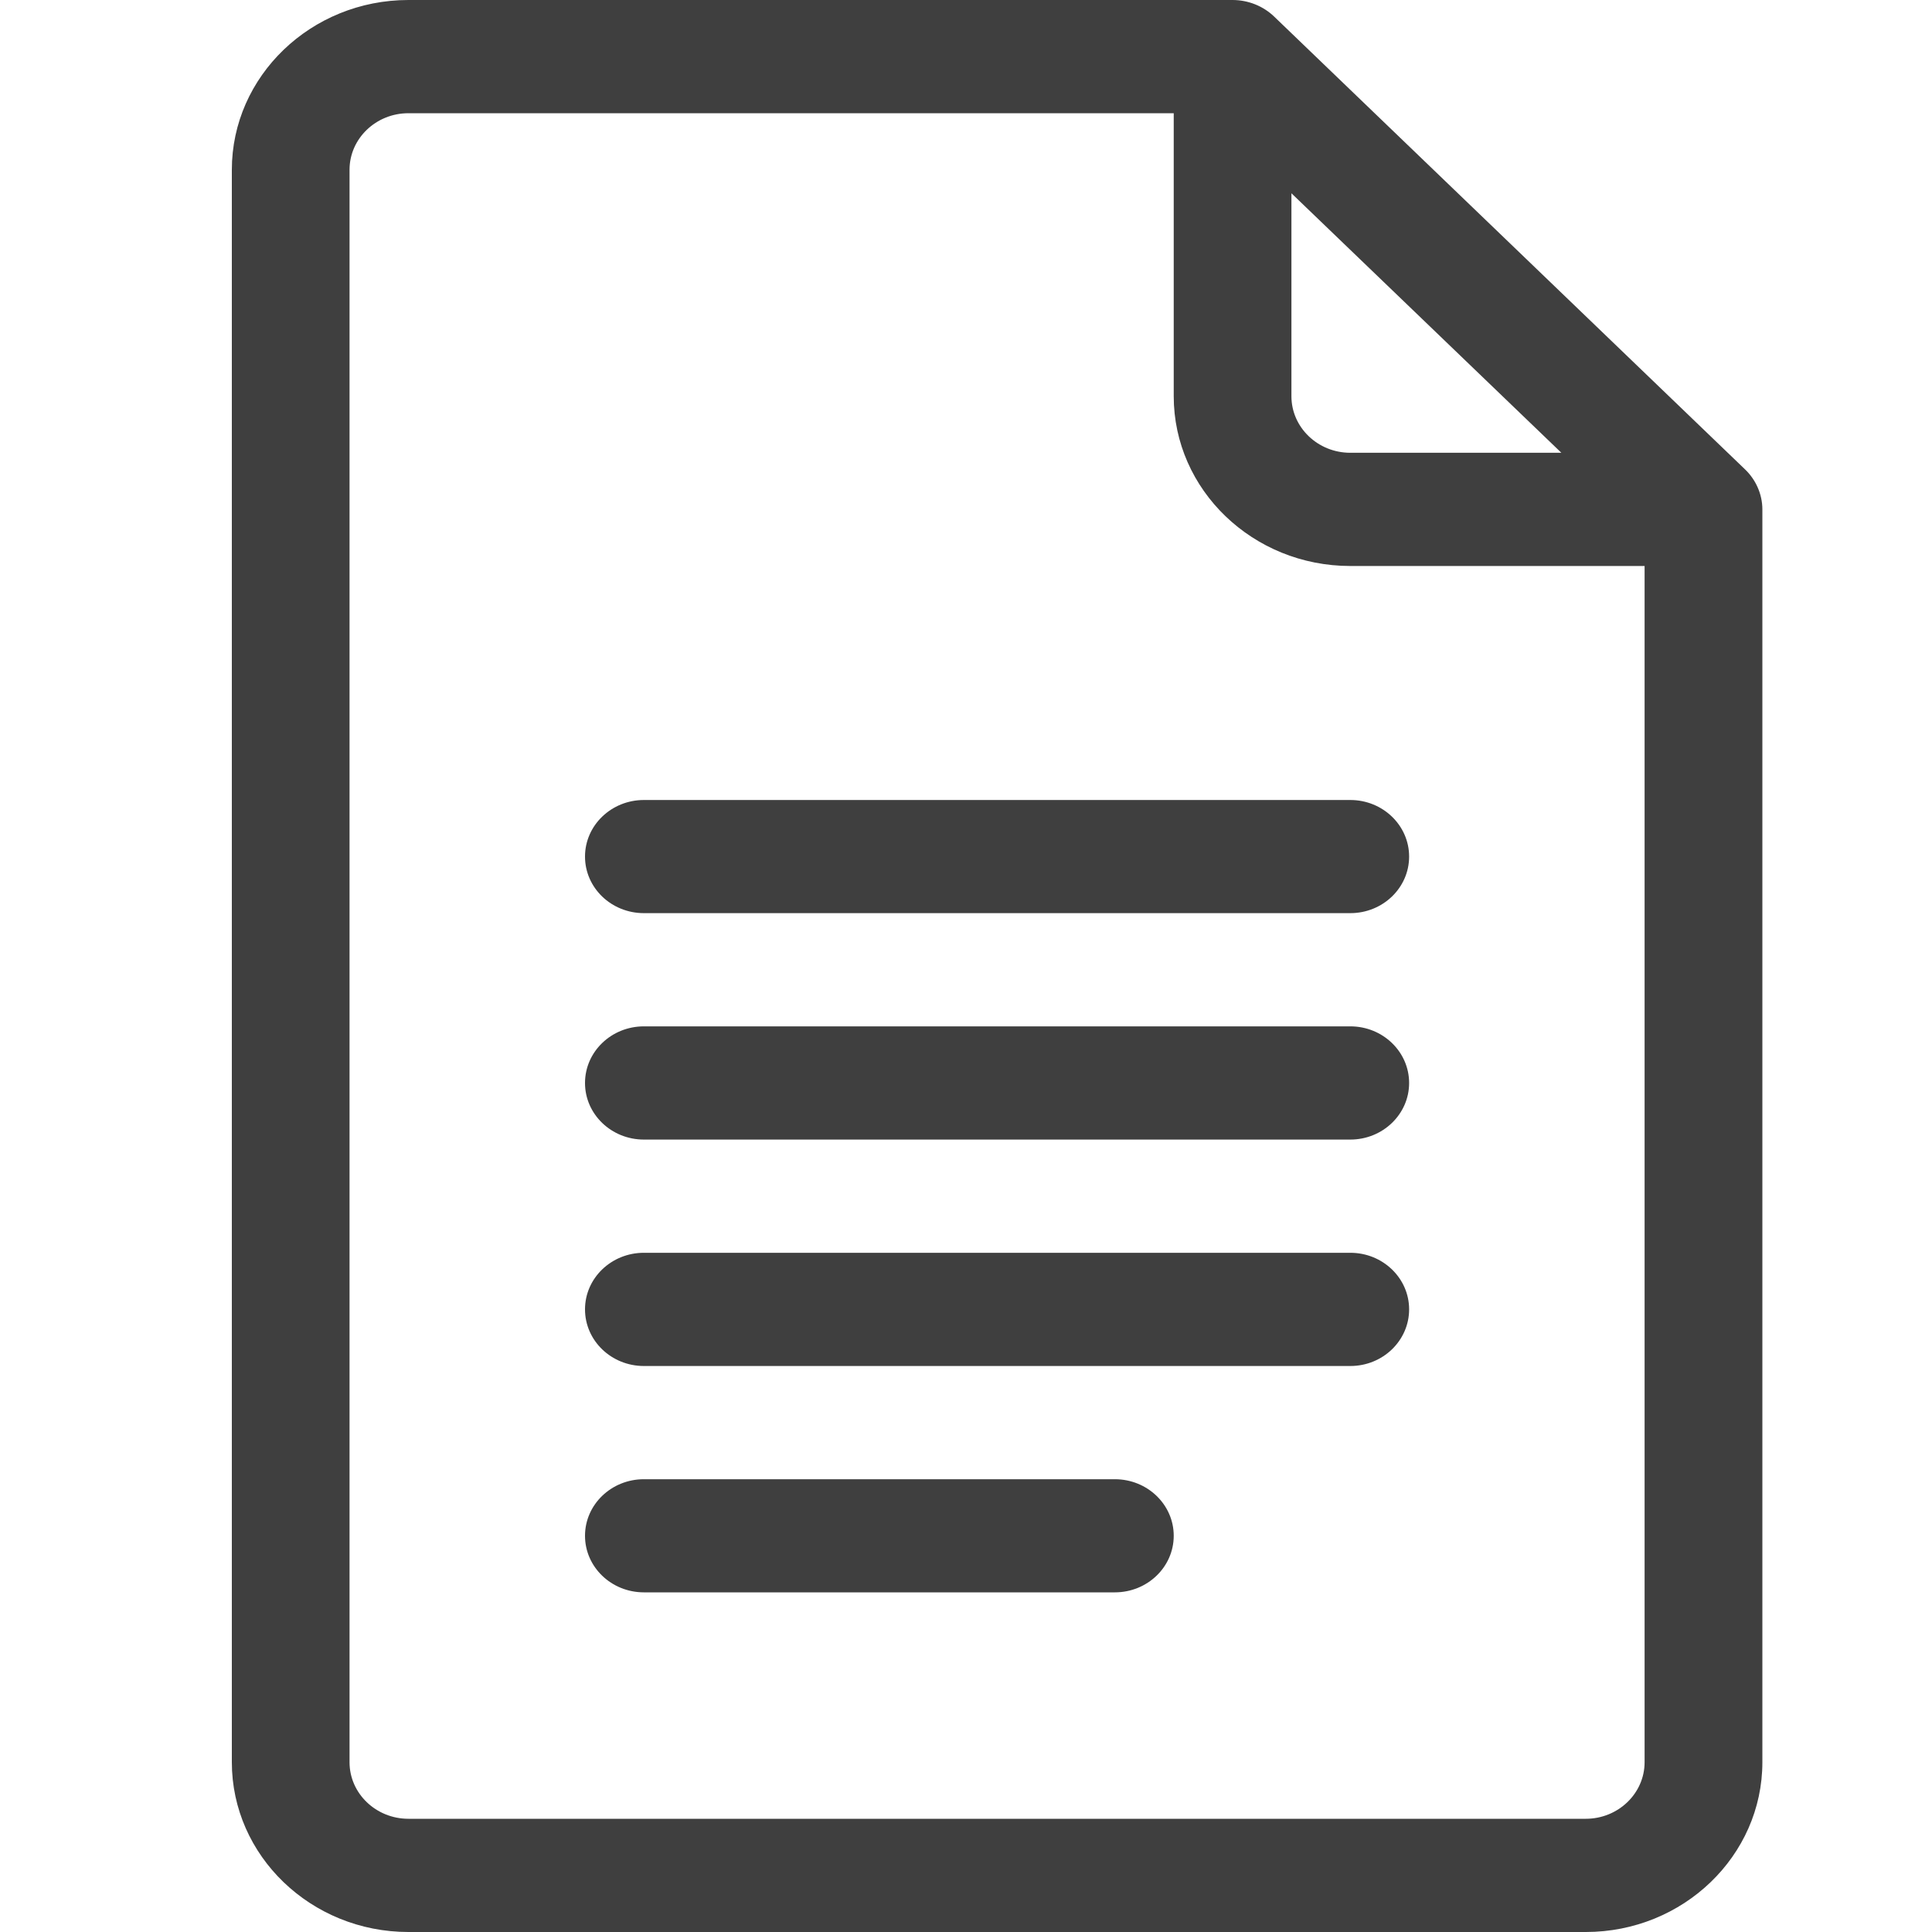
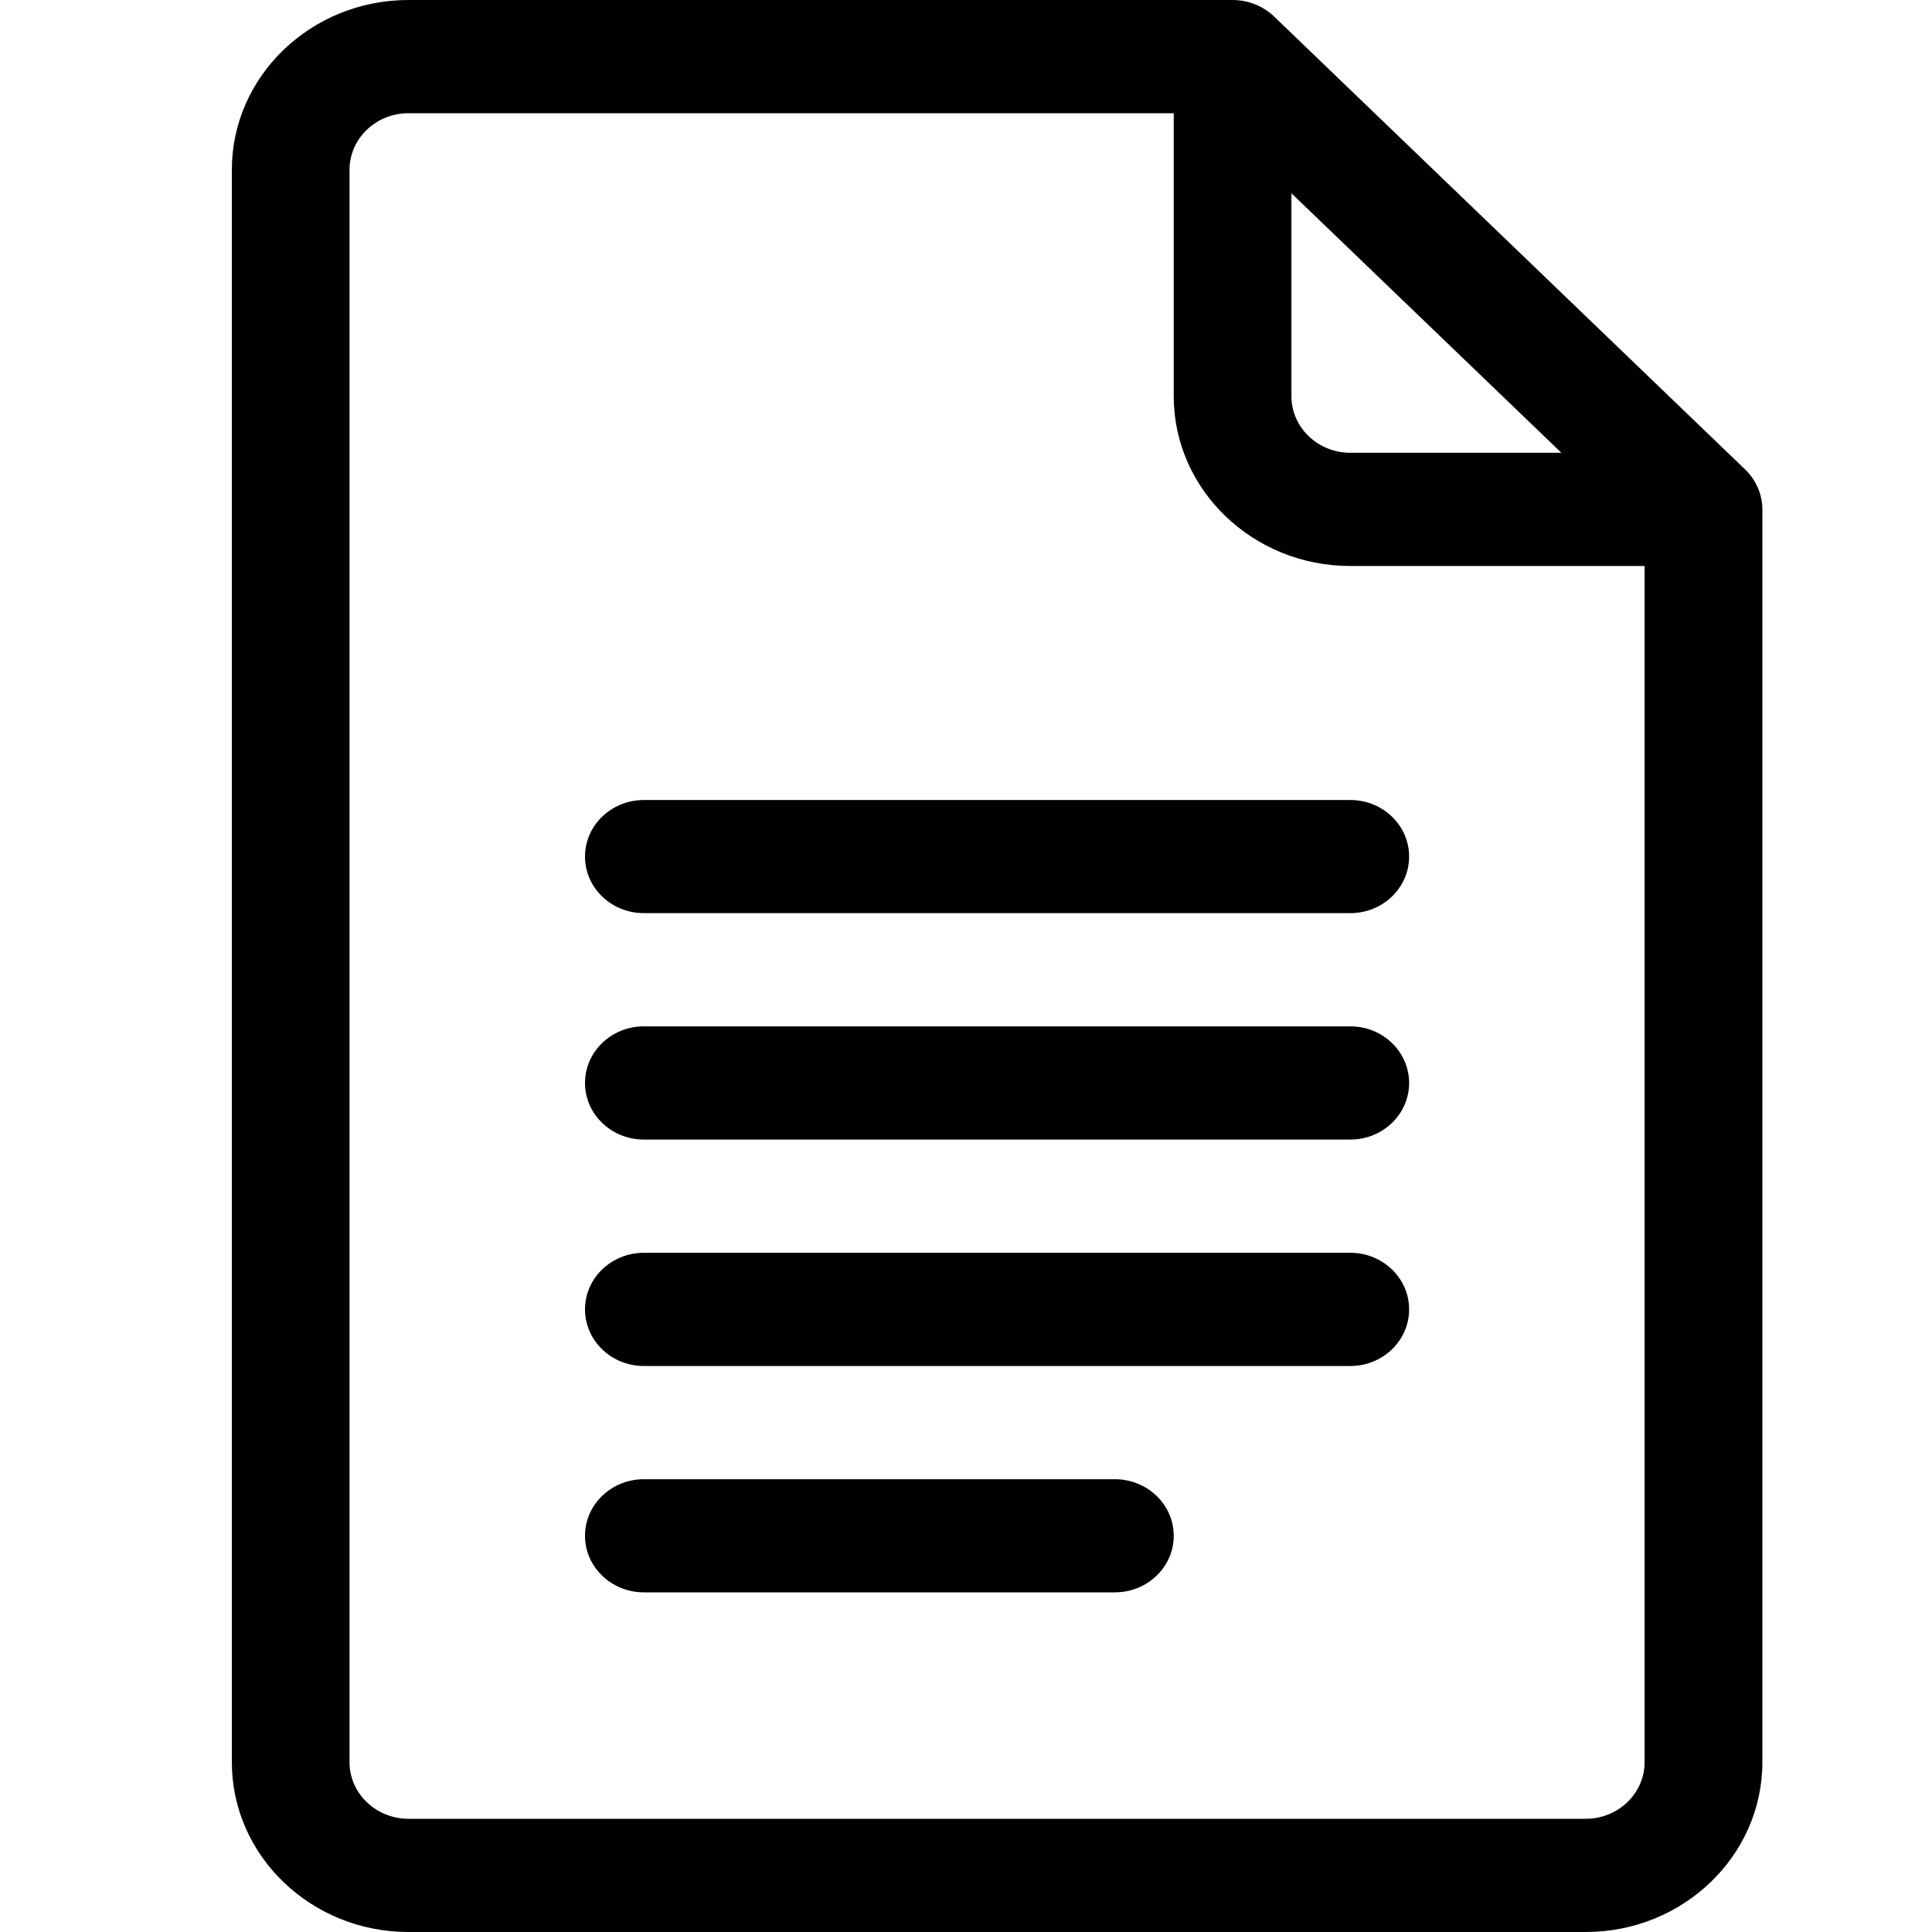
- <svg xmlns="http://www.w3.org/2000/svg" width="25" height="25" viewBox="0 0 25 25" fill="none">
-   <path d="M22.581 6.074L16.488 0.215C16.346 0.078 16.151 0 15.949 0H5.285C4.025 0 3 0.986 3 2.197V22.803C3 24.014 4.025 25 5.285 25H20.52C21.78 25 22.805 24.014 22.805 22.803V6.592C22.805 6.392 22.718 6.205 22.581 6.074ZM16.711 2.501L20.204 5.859H17.473C17.053 5.859 16.711 5.531 16.711 5.127V2.501ZM20.52 23.535H5.285C4.865 23.535 4.523 23.207 4.523 22.803V2.197C4.523 1.793 4.865 1.465 5.285 1.465H15.188V5.127C15.188 6.339 16.213 7.324 17.473 7.324H21.281V22.803C21.281 23.207 20.939 23.535 20.52 23.535Z" fill="#3F3F3F" />
-   <path d="M17.473 10.352H8.332C7.911 10.352 7.57 10.68 7.57 11.084C7.57 11.489 7.911 11.816 8.332 11.816H17.473C17.893 11.816 18.234 11.489 18.234 11.084C18.234 10.68 17.893 10.352 17.473 10.352Z" fill="#3F3F3F" />
-   <path d="M17.473 13.281H8.332C7.911 13.281 7.57 13.609 7.57 14.014C7.57 14.418 7.911 14.746 8.332 14.746H17.473C17.893 14.746 18.234 14.418 18.234 14.014C18.234 13.609 17.893 13.281 17.473 13.281Z" fill="#3F3F3F" />
-   <path d="M17.473 16.211H8.332C7.911 16.211 7.57 16.539 7.57 16.943C7.57 17.348 7.911 17.676 8.332 17.676H17.473C17.893 17.676 18.234 17.348 18.234 16.943C18.234 16.539 17.893 16.211 17.473 16.211Z" fill="#3F3F3F" />
-   <path d="M14.426 19.141H8.332C7.911 19.141 7.57 19.469 7.57 19.873C7.57 20.277 7.911 20.605 8.332 20.605H14.426C14.847 20.605 15.188 20.277 15.188 19.873C15.188 19.469 14.847 19.141 14.426 19.141Z" fill="#3F3F3F" />
+ <svg xmlns="http://www.w3.org/2000/svg" width="25" height="25" viewBox="0 0 25 25">
+   <path d="M22.581 6.074L16.488 0.215C16.346 0.078 16.151 0 15.949 0H5.285C4.025 0 3 0.986 3 2.197V22.803C3 24.014 4.025 25 5.285 25H20.52C21.78 25 22.805 24.014 22.805 22.803V6.592C22.805 6.392 22.718 6.205 22.581 6.074ZM16.711 2.501L20.204 5.859H17.473C17.053 5.859 16.711 5.531 16.711 5.127V2.501ZM20.52 23.535H5.285C4.865 23.535 4.523 23.207 4.523 22.803V2.197C4.523 1.793 4.865 1.465 5.285 1.465H15.188V5.127C15.188 6.339 16.213 7.324 17.473 7.324H21.281V22.803C21.281 23.207 20.939 23.535 20.52 23.535Z" />
+   <path d="M17.473 10.352H8.332C7.911 10.352 7.57 10.68 7.57 11.084C7.57 11.489 7.911 11.816 8.332 11.816H17.473C17.893 11.816 18.234 11.489 18.234 11.084C18.234 10.68 17.893 10.352 17.473 10.352Z" />
+   <path d="M17.473 13.281H8.332C7.911 13.281 7.57 13.609 7.57 14.014C7.57 14.418 7.911 14.746 8.332 14.746H17.473C17.893 14.746 18.234 14.418 18.234 14.014C18.234 13.609 17.893 13.281 17.473 13.281Z" />
+   <path d="M17.473 16.211H8.332C7.911 16.211 7.57 16.539 7.57 16.943C7.57 17.348 7.911 17.676 8.332 17.676H17.473C17.893 17.676 18.234 17.348 18.234 16.943C18.234 16.539 17.893 16.211 17.473 16.211Z" />
+   <path d="M14.426 19.141H8.332C7.911 19.141 7.57 19.469 7.57 19.873C7.57 20.277 7.911 20.605 8.332 20.605H14.426C14.847 20.605 15.188 20.277 15.188 19.873C15.188 19.469 14.847 19.141 14.426 19.141Z" />
</svg>
